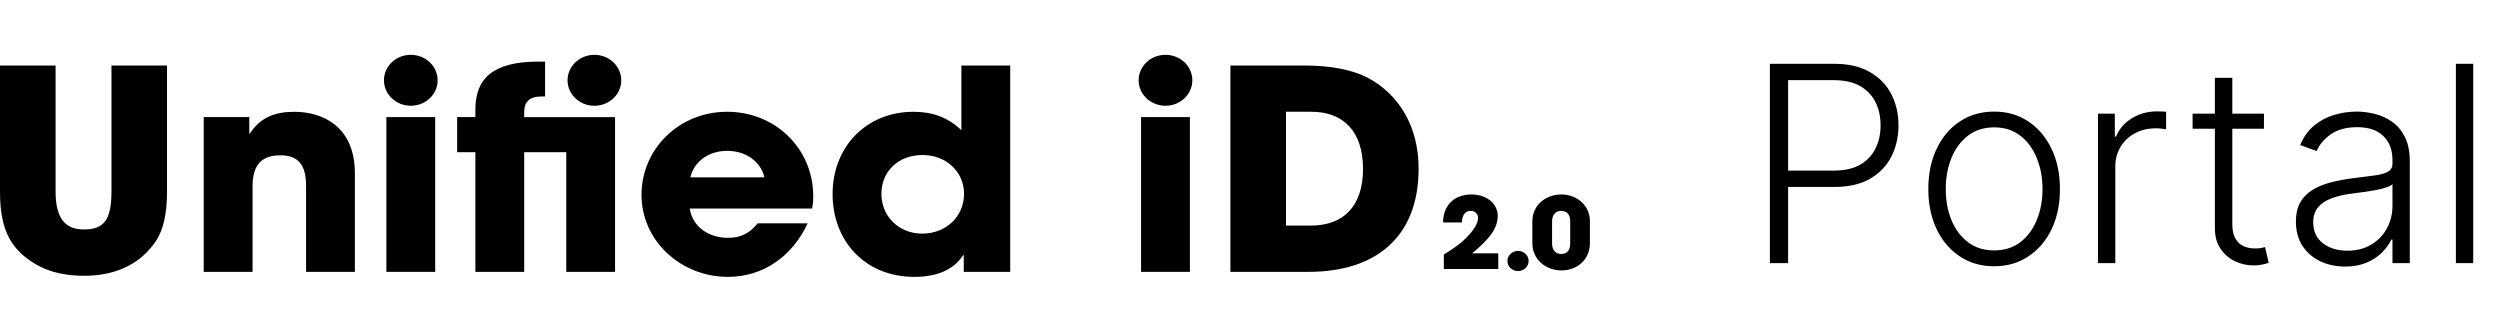
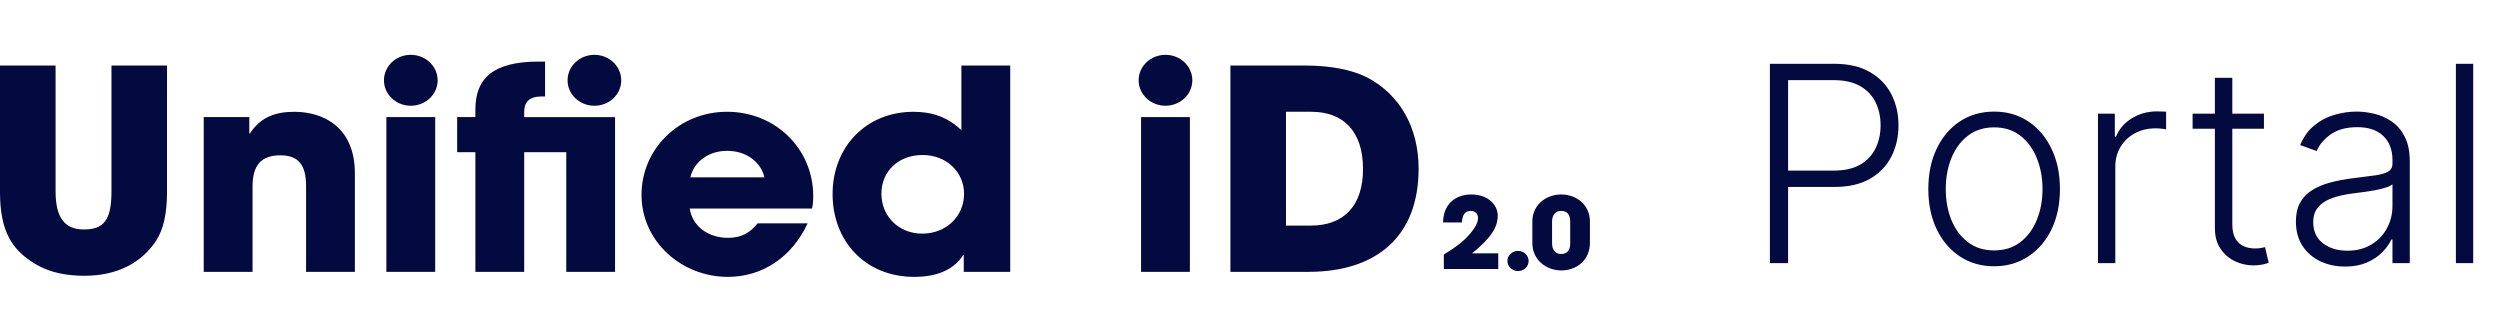
- <svg xmlns="http://www.w3.org/2000/svg" width="228" height="30" viewBox="0 0 228 30" fill="currentColor">
-   <path d="M161.415 24V5.818H167.283C168.573 5.818 169.65 6.067 170.515 6.564C171.385 7.055 172.039 7.724 172.477 8.57C172.92 9.417 173.142 10.37 173.142 11.429C173.142 12.488 172.923 13.444 172.485 14.296C172.047 15.143 171.396 15.815 170.532 16.312C169.668 16.803 168.594 17.049 167.31 17.049H162.693V15.557H167.265C168.218 15.557 169.008 15.38 169.636 15.024C170.263 14.664 170.731 14.172 171.038 13.551C171.352 12.929 171.509 12.222 171.509 11.429C171.509 10.636 171.352 9.929 171.038 9.307C170.731 8.686 170.26 8.197 169.627 7.842C168.999 7.487 168.203 7.31 167.239 7.31H163.075V24H161.415ZM181.865 24.284C180.687 24.284 179.645 23.985 178.74 23.387C177.84 22.79 177.136 21.964 176.627 20.91C176.118 19.851 175.863 18.629 175.863 17.244C175.863 15.847 176.118 14.619 176.627 13.56C177.136 12.494 177.84 11.666 178.74 11.074C179.645 10.476 180.687 10.177 181.865 10.177C183.043 10.177 184.081 10.476 184.981 11.074C185.881 11.672 186.585 12.5 187.094 13.56C187.609 14.619 187.866 15.847 187.866 17.244C187.866 18.629 187.612 19.851 187.103 20.91C186.594 21.964 185.887 22.79 184.981 23.387C184.081 23.985 183.043 24.284 181.865 24.284ZM181.865 22.837C182.812 22.837 183.614 22.582 184.271 22.073C184.928 21.564 185.425 20.887 185.762 20.041C186.106 19.194 186.277 18.262 186.277 17.244C186.277 16.226 186.106 15.291 185.762 14.439C185.425 13.586 184.928 12.903 184.271 12.388C183.614 11.873 182.812 11.615 181.865 11.615C180.924 11.615 180.122 11.873 179.459 12.388C178.802 12.903 178.302 13.586 177.959 14.439C177.621 15.291 177.453 16.226 177.453 17.244C177.453 18.262 177.621 19.194 177.959 20.041C178.302 20.887 178.802 21.564 179.459 22.073C180.116 22.582 180.918 22.837 181.865 22.837ZM191.335 24V10.364H192.871V12.459H192.987C193.259 11.772 193.732 11.219 194.407 10.799C195.088 10.373 195.857 10.159 196.715 10.159C196.845 10.159 196.991 10.162 197.15 10.168C197.31 10.174 197.443 10.18 197.55 10.186V11.793C197.479 11.781 197.354 11.763 197.177 11.74C196.999 11.716 196.807 11.704 196.6 11.704C195.89 11.704 195.256 11.855 194.7 12.157C194.15 12.453 193.715 12.864 193.395 13.391C193.075 13.918 192.916 14.518 192.916 15.193V24H191.335ZM206.472 10.364V11.74H199.965V10.364H206.472ZM201.998 7.097H203.587V20.44C203.587 21.008 203.684 21.455 203.88 21.78C204.075 22.1 204.33 22.328 204.643 22.464C204.957 22.594 205.291 22.659 205.646 22.659C205.854 22.659 206.031 22.648 206.179 22.624C206.327 22.594 206.457 22.565 206.57 22.535L206.907 23.965C206.753 24.024 206.564 24.077 206.339 24.124C206.114 24.178 205.836 24.204 205.504 24.204C204.924 24.204 204.365 24.077 203.826 23.822C203.294 23.568 202.856 23.189 202.513 22.686C202.169 22.183 201.998 21.559 201.998 20.813V7.097ZM213.869 24.311C213.047 24.311 212.295 24.151 211.615 23.831C210.934 23.506 210.392 23.038 209.99 22.429C209.587 21.813 209.386 21.067 209.386 20.191C209.386 19.517 209.513 18.948 209.768 18.487C210.022 18.025 210.383 17.646 210.851 17.351C211.319 17.055 211.872 16.821 212.511 16.649C213.15 16.477 213.855 16.344 214.624 16.25C215.388 16.155 216.033 16.072 216.559 16.001C217.092 15.93 217.498 15.818 217.776 15.664C218.054 15.51 218.193 15.261 218.193 14.918V14.598C218.193 13.669 217.915 12.938 217.358 12.405C216.808 11.867 216.015 11.598 214.979 11.598C213.997 11.598 213.195 11.814 212.573 12.246C211.958 12.678 211.526 13.187 211.277 13.773L209.777 13.231C210.085 12.485 210.511 11.891 211.055 11.447C211.6 10.997 212.209 10.674 212.884 10.479C213.559 10.278 214.242 10.177 214.935 10.177C215.456 10.177 215.997 10.245 216.559 10.381C217.128 10.518 217.654 10.754 218.14 11.092C218.625 11.423 219.019 11.888 219.32 12.485C219.622 13.077 219.773 13.829 219.773 14.74V24H218.193V21.843H218.095C217.906 22.245 217.625 22.636 217.252 23.015C216.879 23.393 216.412 23.704 215.849 23.947C215.287 24.189 214.627 24.311 213.869 24.311ZM214.083 22.864C214.923 22.864 215.651 22.677 216.267 22.304C216.882 21.931 217.356 21.437 217.687 20.822C218.024 20.2 218.193 19.517 218.193 18.771V16.8C218.075 16.913 217.876 17.013 217.598 17.102C217.326 17.191 217.009 17.271 216.648 17.342C216.293 17.407 215.938 17.463 215.583 17.51C215.228 17.558 214.908 17.599 214.624 17.635C213.855 17.729 213.198 17.877 212.653 18.078C212.109 18.28 211.691 18.558 211.401 18.913C211.111 19.262 210.966 19.712 210.966 20.262C210.966 21.091 211.262 21.733 211.854 22.189C212.446 22.639 213.189 22.864 214.083 22.864ZM225.557 5.818V24H223.977V5.818H225.557Z" fill="currentColor" />
-   <path d="M10.163 5.975H15.232V17.496C15.232 19.454 14.909 20.927 14.241 21.946C12.927 23.955 10.702 25.151 7.698 25.151C6.034 25.151 4.614 24.847 3.461 24.211C1.126 22.913 0 21.156 0 17.52V5.975H5.069V17.445C5.069 19.785 5.848 20.927 7.644 20.927C9.441 20.927 10.166 20.114 10.166 17.469V5.975H10.163Z" fill="currentColor" />
-   <path d="M27.914 24.793V16.96C27.914 15.053 27.216 14.164 25.581 14.164C23.784 14.164 23.033 15.104 23.033 17.011V24.793H18.58V10.678H22.736V12.178H22.79C23.728 10.729 25.042 10.196 26.839 10.196C29.522 10.196 32.364 11.621 32.364 15.791V24.793H27.911H27.914Z" fill="currentColor" />
-   <path d="M39.69 10.678H35.237V24.793H39.69V10.678Z" fill="currentColor" />
-   <path d="M108.518 10.678H104.065V24.793H108.518V10.678Z" fill="currentColor" />
-   <path d="M51.643 24.793V13.883H47.807V24.793H43.354V13.883H41.692V10.678H43.354V9.991C43.354 7.168 44.938 5.617 49.121 5.617H49.711V8.798H49.391C48.265 8.798 47.807 9.307 47.807 10.223V10.681H56.093V24.795H51.64L51.643 24.793Z" fill="currentColor" />
-   <path d="M62.904 19.02C63.147 20.623 64.567 21.69 66.39 21.69C67.597 21.69 68.375 21.256 69.1 20.367H73.657C72.235 23.446 69.528 25.251 66.39 25.251C62.099 25.251 58.506 21.97 58.506 17.773C58.506 13.576 61.938 10.193 66.309 10.193C70.681 10.193 74.167 13.525 74.167 17.9C74.167 18.306 74.14 18.638 74.059 19.018H62.902L62.904 19.02ZM69.717 16.173C69.367 14.724 68.028 13.757 66.312 13.757C64.704 13.757 63.309 14.673 62.961 16.173H69.719H69.717Z" fill="currentColor" />
-   <path d="M87.895 24.793V23.268H87.841C87.009 24.564 85.508 25.251 83.388 25.251C78.882 25.251 75.932 21.97 75.932 17.698C75.932 13.426 78.963 10.196 83.308 10.196C85.023 10.196 86.419 10.678 87.679 11.874V5.975H92.132V24.793H87.895ZM87.922 17.671C87.922 15.713 86.341 14.137 84.14 14.137C81.939 14.137 80.385 15.613 80.385 17.671C80.385 19.729 81.966 21.307 84.113 21.307C86.26 21.307 87.922 19.756 87.922 17.671Z" fill="currentColor" />
-   <path d="M112.213 24.793V5.975H118.971C121.439 5.975 123.397 6.382 124.792 7.12C127.607 8.644 129.377 11.546 129.377 15.384C129.377 21.59 125.514 24.793 119.321 24.793H112.216H112.213ZM119.561 20.572C122.484 20.572 124.307 18.843 124.307 15.408C124.307 11.974 122.511 10.193 119.588 10.193H117.282V20.572H119.561Z" fill="currentColor" />
-   <path d="M108.741 7.322C108.741 8.604 107.644 9.644 106.292 9.644C104.94 9.644 103.844 8.604 103.844 7.322C103.844 6.04 104.937 5 106.292 5C107.647 5 108.741 6.04 108.741 7.322Z" fill="currentColor" />
-   <path d="M54.209 9.646C52.857 9.646 51.761 8.607 51.761 7.325C51.761 6.042 52.857 5 54.209 5C55.561 5 56.658 6.04 56.658 7.325C56.658 8.609 55.561 9.646 54.209 9.646Z" fill="currentColor" />
-   <path d="M39.914 7.322C39.914 8.604 38.817 9.644 37.465 9.644C36.113 9.644 35.017 8.604 35.017 7.322C35.017 6.04 36.11 5 37.462 5C38.815 5 39.911 6.04 39.911 7.322" fill="currentColor" />
-   <path d="M131.678 24.537V23.212C132.542 22.678 133.17 22.228 133.56 21.849C134.36 21.081 134.797 20.397 134.797 19.882C134.797 19.494 134.522 19.233 134.131 19.233C133.636 19.233 133.361 19.567 133.323 20.289H131.61C131.61 18.729 132.628 17.735 134.196 17.735C135.632 17.735 136.593 18.619 136.593 19.675C136.593 20.731 135.977 21.703 134.255 23.101H136.642V24.534H131.678V24.537Z" fill="currentColor" />
-   <path d="M143.203 20.197C143.203 19.61 142.947 19.233 142.376 19.233C141.843 19.233 141.549 19.629 141.549 20.197V22.199C141.549 22.775 141.843 23.163 142.376 23.163C142.947 23.163 143.203 22.783 143.203 22.199V20.197ZM145 22.164C145 23.707 143.801 24.663 142.403 24.663C141.005 24.663 139.75 23.699 139.75 22.164V20.206C139.75 18.619 141.073 17.735 142.384 17.735C143.801 17.735 145 18.711 145 20.189V22.164Z" fill="currentColor" />
-   <path d="M139.411 23.802C139.411 24.308 138.978 24.72 138.442 24.72C137.906 24.72 137.475 24.308 137.475 23.802C137.475 23.295 137.908 22.883 138.442 22.883C138.975 22.883 139.411 23.292 139.411 23.802Z" fill="currentColor" />
+ <svg xmlns="http://www.w3.org/2000/svg" width="228" height="30" viewBox="0 0 228 30" fill="none">
+   <path d="M161.415 24V5.818H167.283C168.573 5.818 169.65 6.067 170.515 6.564C171.385 7.055 172.039 7.724 172.477 8.57C172.92 9.417 173.142 10.37 173.142 11.429C173.142 12.488 172.923 13.444 172.485 14.296C172.047 15.143 171.396 15.815 170.532 16.312C169.668 16.803 168.594 17.049 167.31 17.049H162.693V15.557H167.265C168.218 15.557 169.008 15.38 169.636 15.024C170.263 14.664 170.731 14.172 171.038 13.551C171.352 12.929 171.509 12.222 171.509 11.429C171.509 10.636 171.352 9.929 171.038 9.307C170.731 8.686 170.26 8.197 169.627 7.842C168.999 7.487 168.203 7.31 167.239 7.31H163.075V24H161.415ZM181.865 24.284C180.687 24.284 179.645 23.985 178.74 23.387C177.84 22.79 177.136 21.964 176.627 20.91C176.118 19.851 175.863 18.629 175.863 17.244C175.863 15.847 176.118 14.619 176.627 13.56C177.136 12.494 177.84 11.666 178.74 11.074C179.645 10.476 180.687 10.177 181.865 10.177C183.043 10.177 184.081 10.476 184.981 11.074C185.881 11.672 186.585 12.5 187.094 13.56C187.609 14.619 187.866 15.847 187.866 17.244C187.866 18.629 187.612 19.851 187.103 20.91C186.594 21.964 185.887 22.79 184.981 23.387C184.081 23.985 183.043 24.284 181.865 24.284ZM181.865 22.837C182.812 22.837 183.614 22.582 184.271 22.073C184.928 21.564 185.425 20.887 185.762 20.041C186.106 19.194 186.277 18.262 186.277 17.244C186.277 16.226 186.106 15.291 185.762 14.439C185.425 13.586 184.928 12.903 184.271 12.388C183.614 11.873 182.812 11.615 181.865 11.615C180.924 11.615 180.122 11.873 179.459 12.388C178.802 12.903 178.302 13.586 177.959 14.439C177.621 15.291 177.453 16.226 177.453 17.244C177.453 18.262 177.621 19.194 177.959 20.041C178.302 20.887 178.802 21.564 179.459 22.073C180.116 22.582 180.918 22.837 181.865 22.837ZM191.335 24V10.364H192.871V12.459H192.987C193.259 11.772 193.732 11.219 194.407 10.799C195.088 10.373 195.857 10.159 196.715 10.159C196.845 10.159 196.991 10.162 197.15 10.168C197.31 10.174 197.443 10.18 197.55 10.186V11.793C197.479 11.781 197.354 11.763 197.177 11.74C196.999 11.716 196.807 11.704 196.6 11.704C195.89 11.704 195.256 11.855 194.7 12.157C194.15 12.453 193.715 12.864 193.395 13.391C193.075 13.918 192.916 14.518 192.916 15.193V24H191.335ZM206.472 10.364V11.74H199.965V10.364H206.472ZM201.998 7.097H203.587V20.44C203.587 21.008 203.684 21.455 203.88 21.78C204.075 22.1 204.33 22.328 204.643 22.464C204.957 22.594 205.291 22.659 205.646 22.659C205.854 22.659 206.031 22.648 206.179 22.624C206.327 22.594 206.457 22.565 206.57 22.535L206.907 23.965C206.753 24.024 206.564 24.077 206.339 24.124C206.114 24.178 205.836 24.204 205.504 24.204C204.924 24.204 204.365 24.077 203.826 23.822C203.294 23.568 202.856 23.189 202.513 22.686C202.169 22.183 201.998 21.559 201.998 20.813V7.097ZM213.869 24.311C213.047 24.311 212.295 24.151 211.615 23.831C210.934 23.506 210.392 23.038 209.99 22.429C209.587 21.813 209.386 21.067 209.386 20.191C209.386 19.517 209.513 18.948 209.768 18.487C210.022 18.025 210.383 17.646 210.851 17.351C211.319 17.055 211.872 16.821 212.511 16.649C213.15 16.477 213.855 16.344 214.624 16.25C215.388 16.155 216.033 16.072 216.559 16.001C217.092 15.93 217.498 15.818 217.776 15.664C218.054 15.51 218.193 15.261 218.193 14.918V14.598C218.193 13.669 217.915 12.938 217.358 12.405C216.808 11.867 216.015 11.598 214.979 11.598C213.997 11.598 213.195 11.814 212.573 12.246C211.958 12.678 211.526 13.187 211.277 13.773L209.777 13.231C210.085 12.485 210.511 11.891 211.055 11.447C211.6 10.997 212.209 10.674 212.884 10.479C213.559 10.278 214.242 10.177 214.935 10.177C215.456 10.177 215.997 10.245 216.559 10.381C217.128 10.518 217.654 10.754 218.14 11.092C218.625 11.423 219.019 11.888 219.32 12.485C219.622 13.077 219.773 13.829 219.773 14.74V24H218.193V21.843H218.095C217.906 22.245 217.625 22.636 217.252 23.015C216.879 23.393 216.412 23.704 215.849 23.947C215.287 24.189 214.627 24.311 213.869 24.311ZM214.083 22.864C214.923 22.864 215.651 22.677 216.267 22.304C216.882 21.931 217.356 21.437 217.687 20.822C218.024 20.2 218.193 19.517 218.193 18.771V16.8C218.075 16.913 217.876 17.013 217.598 17.102C217.326 17.191 217.009 17.271 216.648 17.342C216.293 17.407 215.938 17.463 215.583 17.51C215.228 17.558 214.908 17.599 214.624 17.635C213.855 17.729 213.198 17.877 212.653 18.078C212.109 18.28 211.691 18.558 211.401 18.913C211.111 19.262 210.966 19.712 210.966 20.262C210.966 21.091 211.262 21.733 211.854 22.189C212.446 22.639 213.189 22.864 214.083 22.864ZM225.557 5.818V24H223.977V5.818H225.557Z" fill="#030A40" />
+   <path d="M10.163 5.975H15.232V17.496C15.232 19.454 14.909 20.927 14.241 21.946C12.927 23.955 10.702 25.151 7.698 25.151C6.034 25.151 4.614 24.847 3.461 24.211C1.126 22.913 0 21.156 0 17.52V5.975H5.069V17.445C5.069 19.785 5.848 20.927 7.644 20.927C9.441 20.927 10.166 20.114 10.166 17.469V5.975H10.163Z" fill="#030A40" />
+   <path d="M27.914 24.793V16.96C27.914 15.053 27.216 14.164 25.581 14.164C23.784 14.164 23.033 15.104 23.033 17.011V24.793H18.58V10.678H22.736V12.178H22.79C23.728 10.729 25.042 10.196 26.839 10.196C29.522 10.196 32.364 11.621 32.364 15.791V24.793H27.911H27.914Z" fill="#030A40" />
+   <path d="M39.69 10.678H35.237V24.793H39.69V10.678Z" fill="#030A40" />
+   <path d="M108.518 10.678H104.065V24.793H108.518V10.678Z" fill="#030A40" />
+   <path d="M51.643 24.793V13.883H47.807V24.793H43.354V13.883H41.692V10.678H43.354V9.991C43.354 7.168 44.938 5.617 49.121 5.617H49.711V8.798H49.391C48.265 8.798 47.807 9.307 47.807 10.223V10.681H56.093V24.795H51.64L51.643 24.793Z" fill="#030A40" />
+   <path d="M62.904 19.02C63.147 20.623 64.567 21.69 66.39 21.69C67.597 21.69 68.375 21.256 69.1 20.367H73.657C72.235 23.446 69.528 25.251 66.39 25.251C62.099 25.251 58.506 21.97 58.506 17.773C58.506 13.576 61.938 10.193 66.309 10.193C70.681 10.193 74.167 13.525 74.167 17.9C74.167 18.306 74.14 18.638 74.059 19.018H62.902L62.904 19.02ZM69.717 16.173C69.367 14.724 68.028 13.757 66.312 13.757C64.704 13.757 63.309 14.673 62.961 16.173H69.719H69.717Z" fill="#030A40" />
+   <path d="M87.895 24.793V23.268H87.841C87.009 24.564 85.508 25.251 83.388 25.251C78.882 25.251 75.932 21.97 75.932 17.698C75.932 13.426 78.963 10.196 83.308 10.196C85.023 10.196 86.419 10.678 87.679 11.874V5.975H92.132V24.793H87.895ZM87.922 17.671C87.922 15.713 86.341 14.137 84.14 14.137C81.939 14.137 80.385 15.613 80.385 17.671C80.385 19.729 81.966 21.307 84.113 21.307C86.26 21.307 87.922 19.756 87.922 17.671Z" fill="#030A40" />
+   <path d="M112.213 24.793V5.975H118.971C121.439 5.975 123.397 6.382 124.792 7.12C127.607 8.644 129.377 11.546 129.377 15.384C129.377 21.59 125.514 24.793 119.321 24.793H112.216H112.213ZM119.561 20.572C122.484 20.572 124.307 18.843 124.307 15.408C124.307 11.974 122.511 10.193 119.588 10.193H117.282V20.572H119.561Z" fill="#030A40" />
+   <path d="M108.741 7.322C108.741 8.604 107.644 9.644 106.292 9.644C104.94 9.644 103.844 8.604 103.844 7.322C103.844 6.04 104.937 5 106.292 5C107.647 5 108.741 6.04 108.741 7.322Z" fill="#030A40" />
+   <path d="M54.209 9.646C52.857 9.646 51.761 8.607 51.761 7.325C51.761 6.042 52.857 5 54.209 5C55.561 5 56.658 6.04 56.658 7.325C56.658 8.609 55.561 9.646 54.209 9.646Z" fill="#030A40" />
+   <path d="M39.914 7.322C39.914 8.604 38.817 9.644 37.465 9.644C36.113 9.644 35.017 8.604 35.017 7.322C35.017 6.04 36.11 5 37.462 5C38.815 5 39.911 6.04 39.911 7.322" fill="#030A40" />
+   <path d="M131.678 24.537V23.212C132.542 22.678 133.17 22.228 133.56 21.849C134.36 21.081 134.797 20.397 134.797 19.882C134.797 19.494 134.522 19.233 134.131 19.233C133.636 19.233 133.361 19.567 133.323 20.289H131.61C131.61 18.729 132.628 17.735 134.196 17.735C135.632 17.735 136.593 18.619 136.593 19.675C136.593 20.731 135.977 21.703 134.255 23.101H136.642V24.534H131.678V24.537Z" fill="#030A40" />
+   <path d="M143.203 20.197C143.203 19.61 142.947 19.233 142.376 19.233C141.843 19.233 141.549 19.629 141.549 20.197V22.199C141.549 22.775 141.843 23.163 142.376 23.163C142.947 23.163 143.203 22.783 143.203 22.199V20.197ZM145 22.164C145 23.707 143.801 24.663 142.403 24.663C141.005 24.663 139.75 23.699 139.75 22.164V20.206C139.75 18.619 141.073 17.735 142.384 17.735C143.801 17.735 145 18.711 145 20.189V22.164Z" fill="#030A40" />
+   <path d="M139.411 23.802C139.411 24.308 138.978 24.72 138.442 24.72C137.906 24.72 137.475 24.308 137.475 23.802C137.475 23.295 137.908 22.883 138.442 22.883C138.975 22.883 139.411 23.292 139.411 23.802Z" fill="#030A40" />
</svg>
